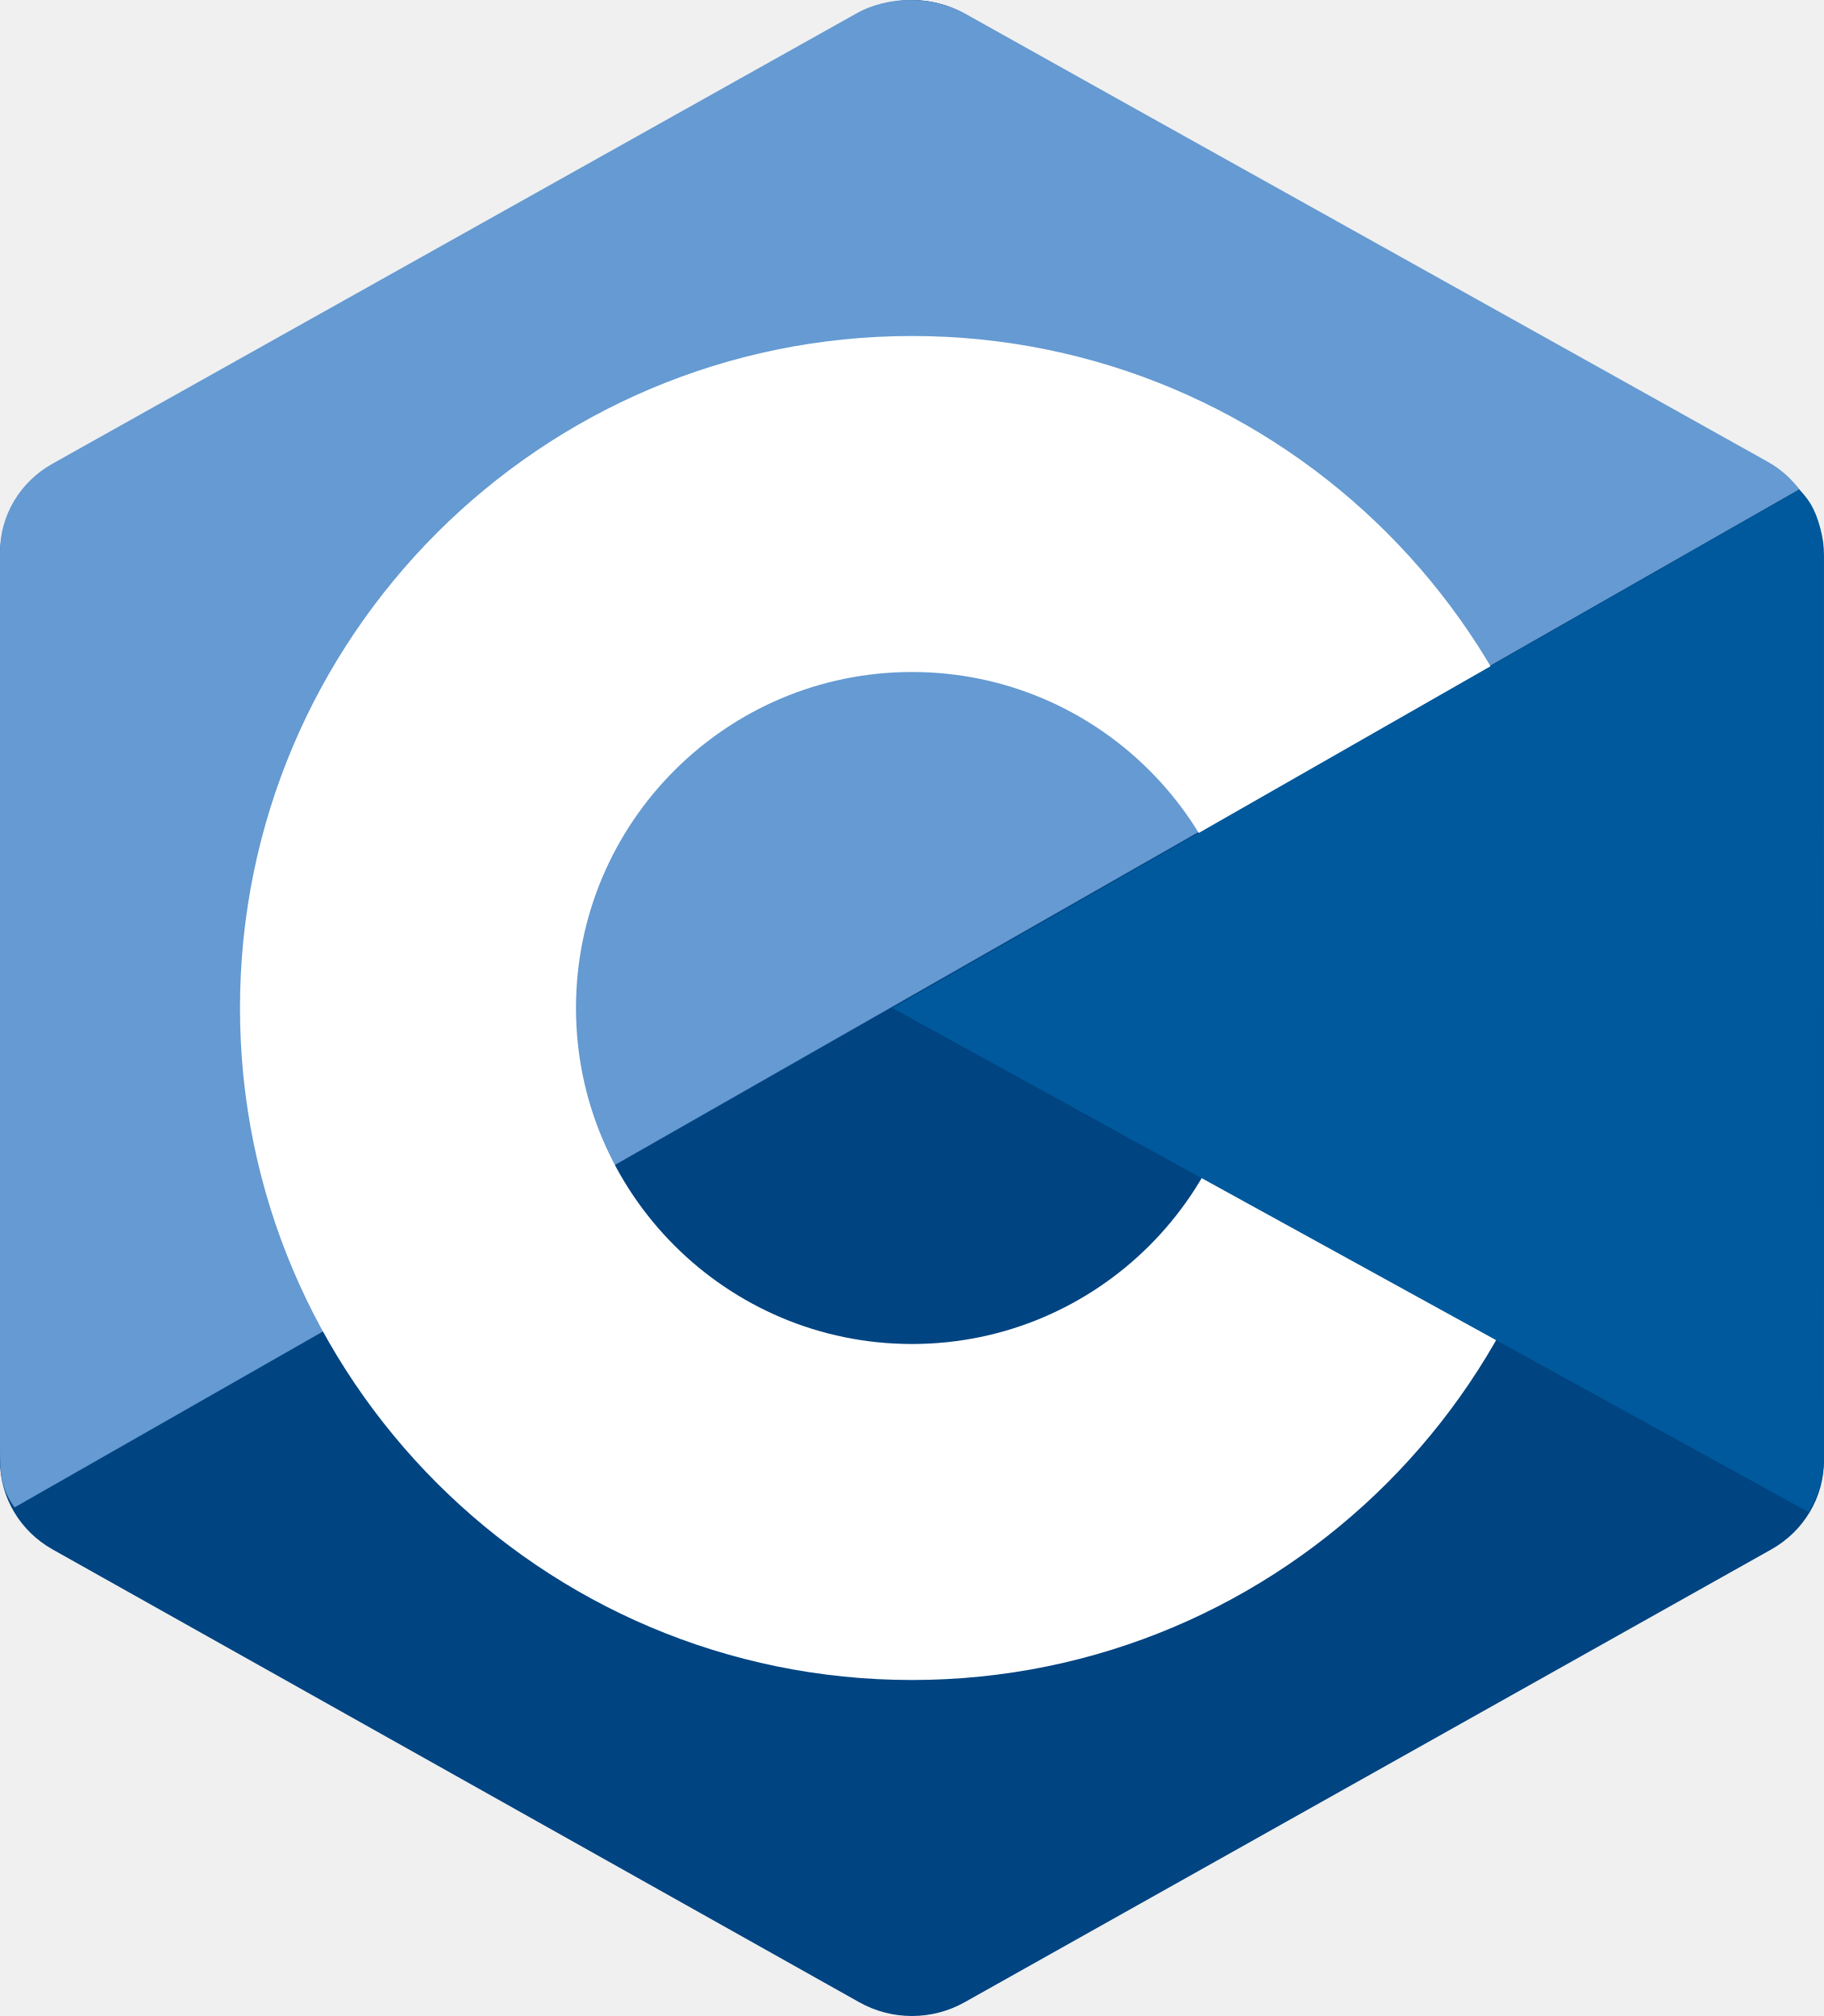
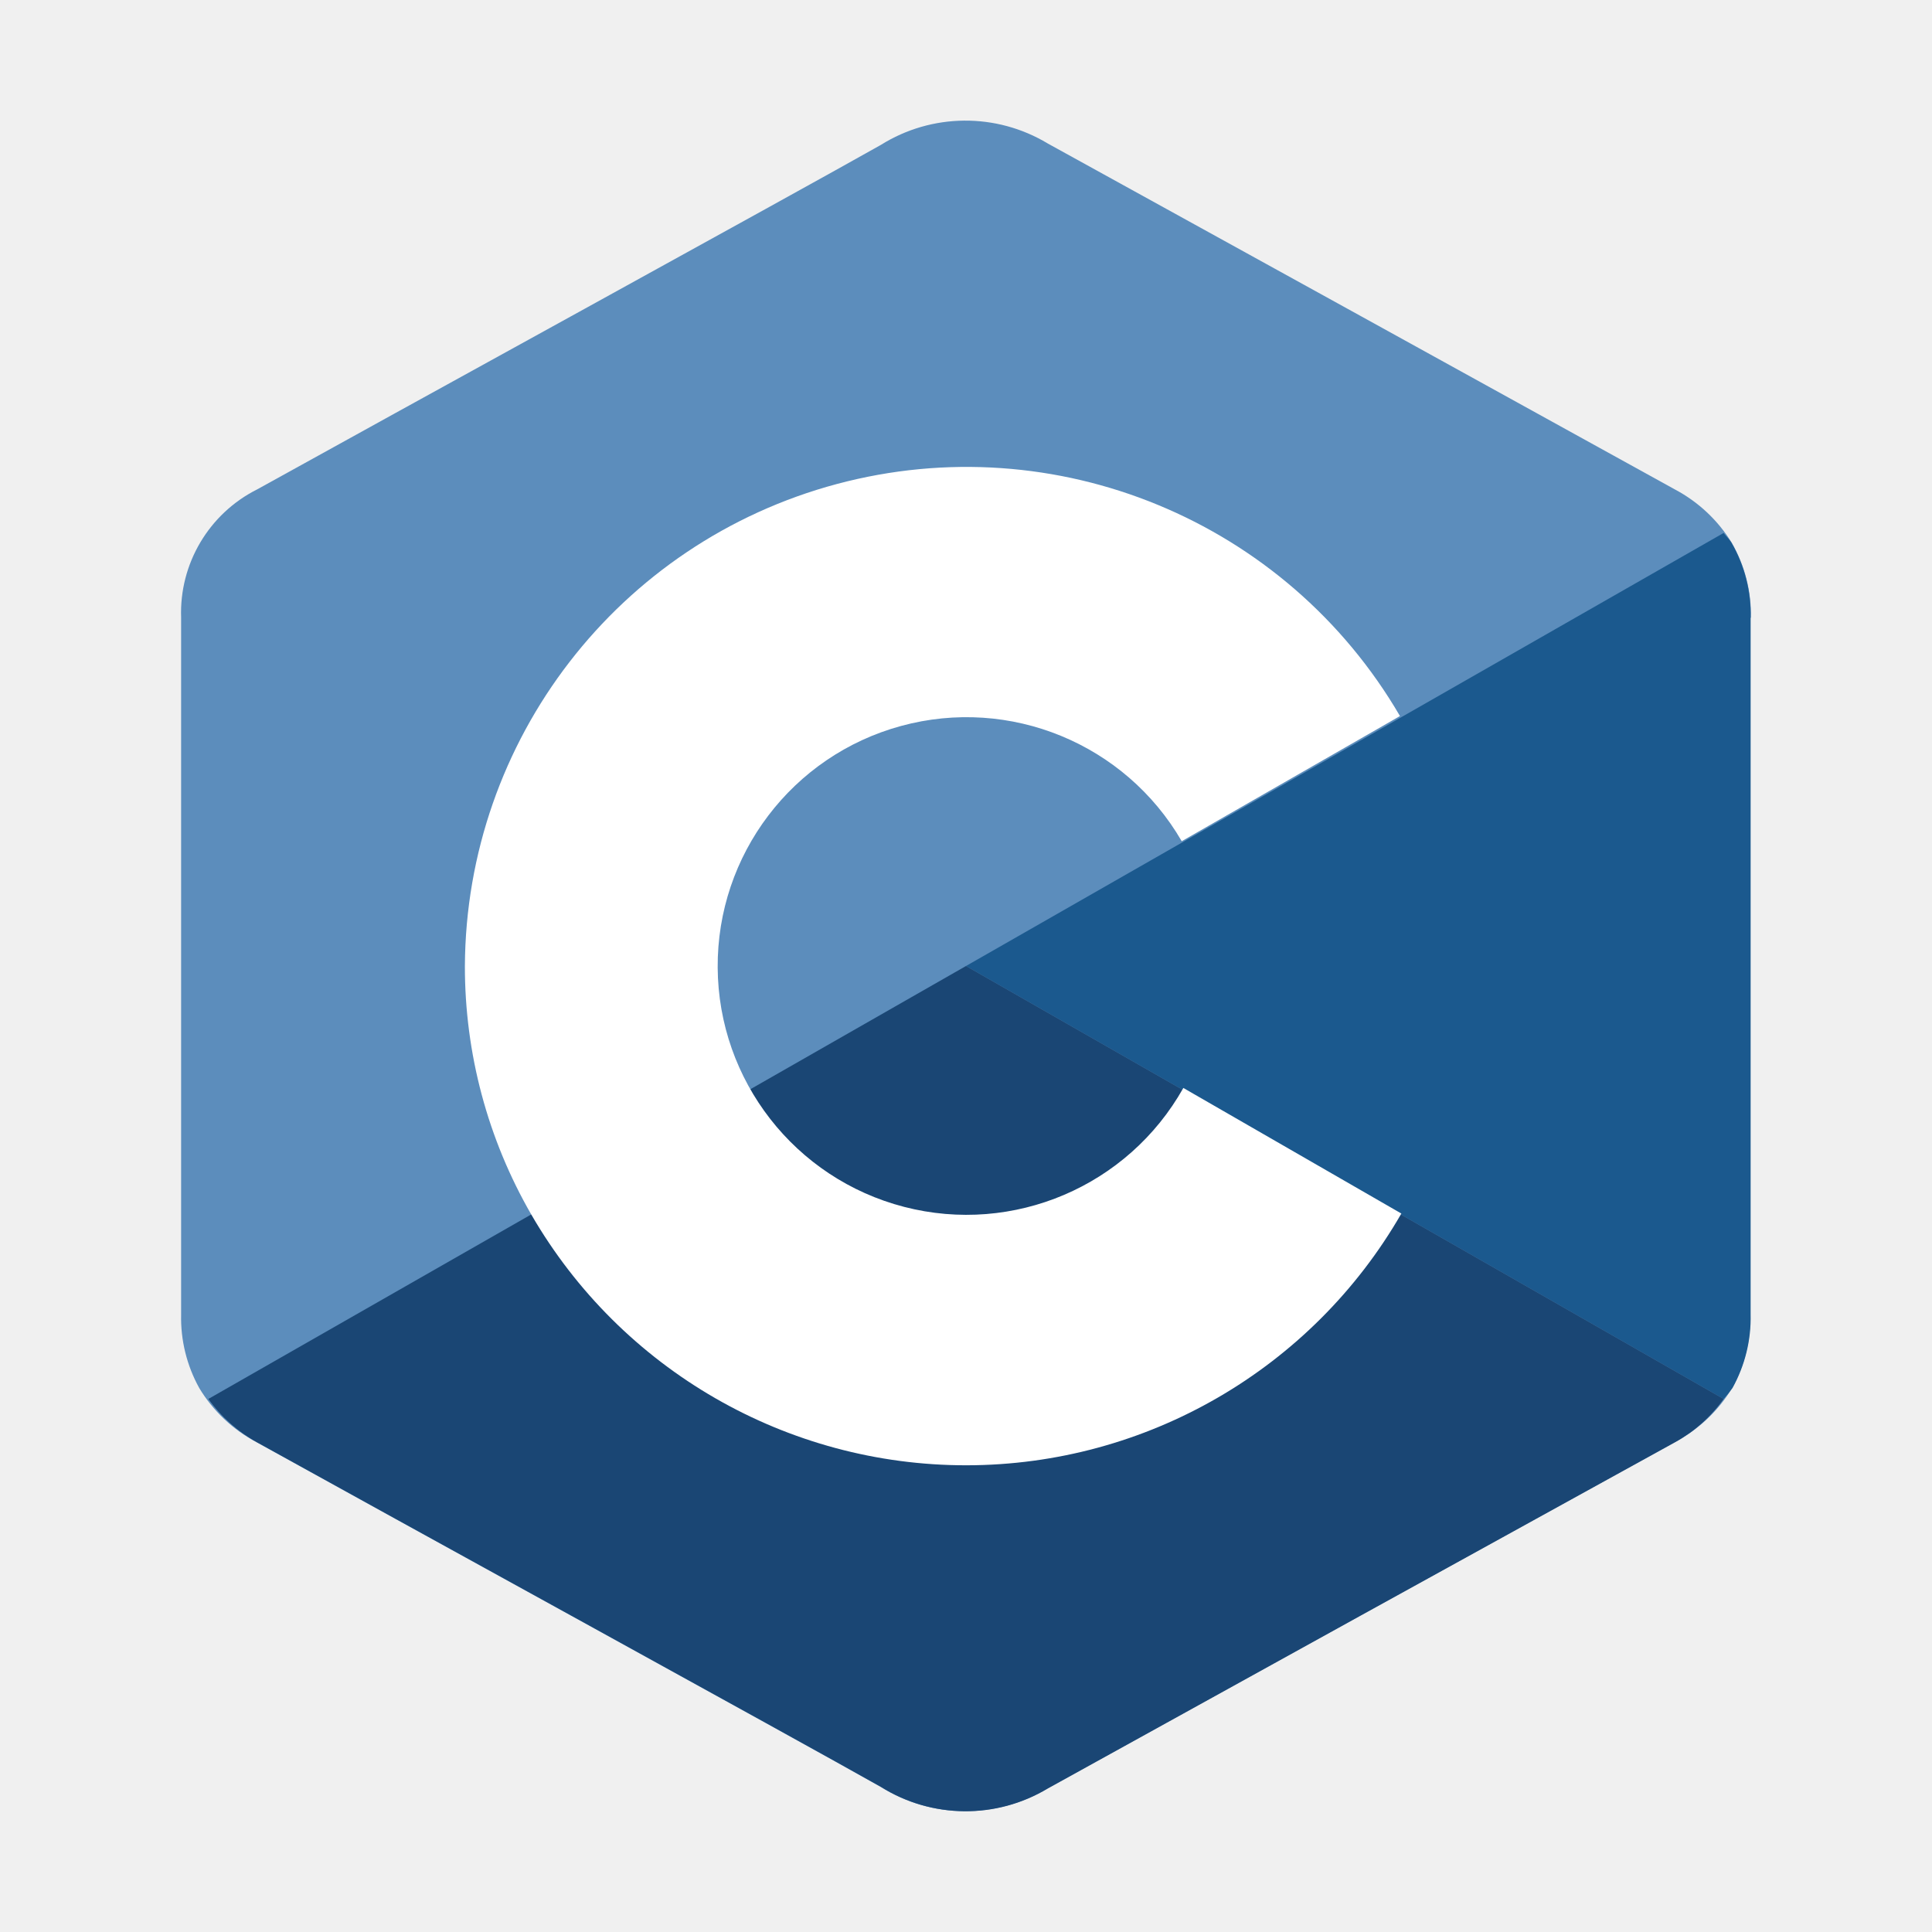
- <svg xmlns="http://www.w3.org/2000/svg" viewBox="0 0 38 42" width="380.001" height="420" version="1.1" id="svg10">
-   <defs id="defs14" />
-   <path fill="#283593" fill-rule="evenodd" d="m 17.903,0.286 c 0.679,-0.381 1.515,-0.381 2.193,0 C 23.451,2.169 33.547,7.837 36.903,9.72 37.582,10.1 38,10.804 38,11.566 c 0,3.766 0,15.101 0,18.867 0,0.762 -0.418,1.466 -1.097,1.847 -3.355,1.883 -13.451,7.551 -16.807,9.434 -0.679,0.381 -1.515,0.381 -2.193,0 -3.355,-1.883 -13.451,-7.551 -16.807,-9.434 -0.678,-0.381 -1.096,-1.084 -1.096,-1.846 0,-3.766 0,-15.101 0,-18.867 0,-0.762 0.418,-1.466 1.097,-1.847 3.354,-1.883 13.452,-7.551 16.806,-9.434 z" clip-rule="evenodd" id="path2" style="fill:#004482;fill-opacity:1" />
-   <path fill="#5c6bc0" fill-rule="evenodd" d="m 0.304,31.404 c -0.266,-0.356 -0.304,-0.694 -0.304,-1.149 0,-3.744 0,-15.014 0,-18.759 0,-0.758 0.417,-1.458 1.094,-1.836 3.343,-1.872 13.405,-7.507 16.748,-9.38 0.677,-0.379 1.594,-0.371 2.271,0.008 3.343,1.872 13.371,7.459 16.714,9.331 0.27,0.152 0.476,0.335 0.66,0.576 z" clip-rule="evenodd" id="path4" style="fill:#659ad2;fill-opacity:1" />
-   <path fill="#ffffff" fill-rule="evenodd" d="m 19,7 c 7.727,0 14,6.273 14,14 0,7.727 -6.273,14 -14,14 -7.727,0 -14,-6.273 -14,-14 0,-7.727 6.273,-14 14,-14 z m 0,7 c 3.863,0 7,3.136 7,7 0,3.863 -3.137,7 -7,7 -3.863,0 -7,-3.137 -7,-7 0,-3.864 3.136,-7 7,-7 z" clip-rule="evenodd" id="path6" />
-   <path fill="#3949ab" fill-rule="evenodd" d="m 37.485,10.205 c 0.516,0.483 0.506,1.211 0.506,1.784 0,3.795 -0.032,14.589 0.009,18.384 0.004,0.396 -0.127,0.813 -0.323,1.127 l -19.084,-10.5 z" clip-rule="evenodd" id="path8" style="fill:#00599c;fill-opacity:1" />
+ <svg xmlns="http://www.w3.org/2000/svg" width="800px" height="800px" viewBox="0 0 32 32" fill="#000000">
+   <g id="SVGRepo_bgCarrier" stroke-width="0" />
+   <g id="SVGRepo_tracerCarrier" stroke-linecap="round" stroke-linejoin="round" />
+   <g id="SVGRepo_iconCarrier">
+     <path d="M29,10.232a2.387,2.387,0,0,0-.318-1.244,2.451,2.451,0,0,0-.936-.879Q22.552,5.241,17.353,2.376A2.642,2.642,0,0,0,14.59,2.4c-1.378.779-8.275,4.565-10.331,5.706A2.287,2.287,0,0,0,3,10.231V21.77a2.4,2.4,0,0,0,.3,1.22,2.434,2.434,0,0,0,.954.9c2.056,1.141,8.954,4.927,10.332,5.706a2.642,2.642,0,0,0,2.763.026q5.19-2.871,10.386-5.733a2.444,2.444,0,0,0,.955-.9,2.4,2.4,0,0,0,.3-1.22V10.232" style="fill:#5C8DBC" />
+     <path d="M28.549,23.171a2.126,2.126,0,0,0,.147-.182,2.4,2.4,0,0,0,.3-1.22V10.232a2.387,2.387,0,0,0-.318-1.244c-.036-.059-.089-.105-.13-.16L16,16Z" style="fill:#1B598E" />
+     <path d="M28.549,23.171,16,16,3.451,23.171a2.435,2.435,0,0,0,.809.72c2.056,1.141,8.954,4.927,10.332,5.706a2.642,2.642,0,0,0,2.763.026q5.19-2.871,10.386-5.733A2.43,2.43,0,0,0,28.549,23.171Z" style="fill:#1A4674" />
+     <path d="M19.6,18.02a4.121,4.121,0,1,1-.027-4.087l3.615-2.073A8.309,8.309,0,0,0,7.7,16a8.216,8.216,0,0,0,1.1,4.117A8.319,8.319,0,0,0,23.211,20.1L19.6,18.02" style="fill:#FFF" />
+   </g>
</svg>
